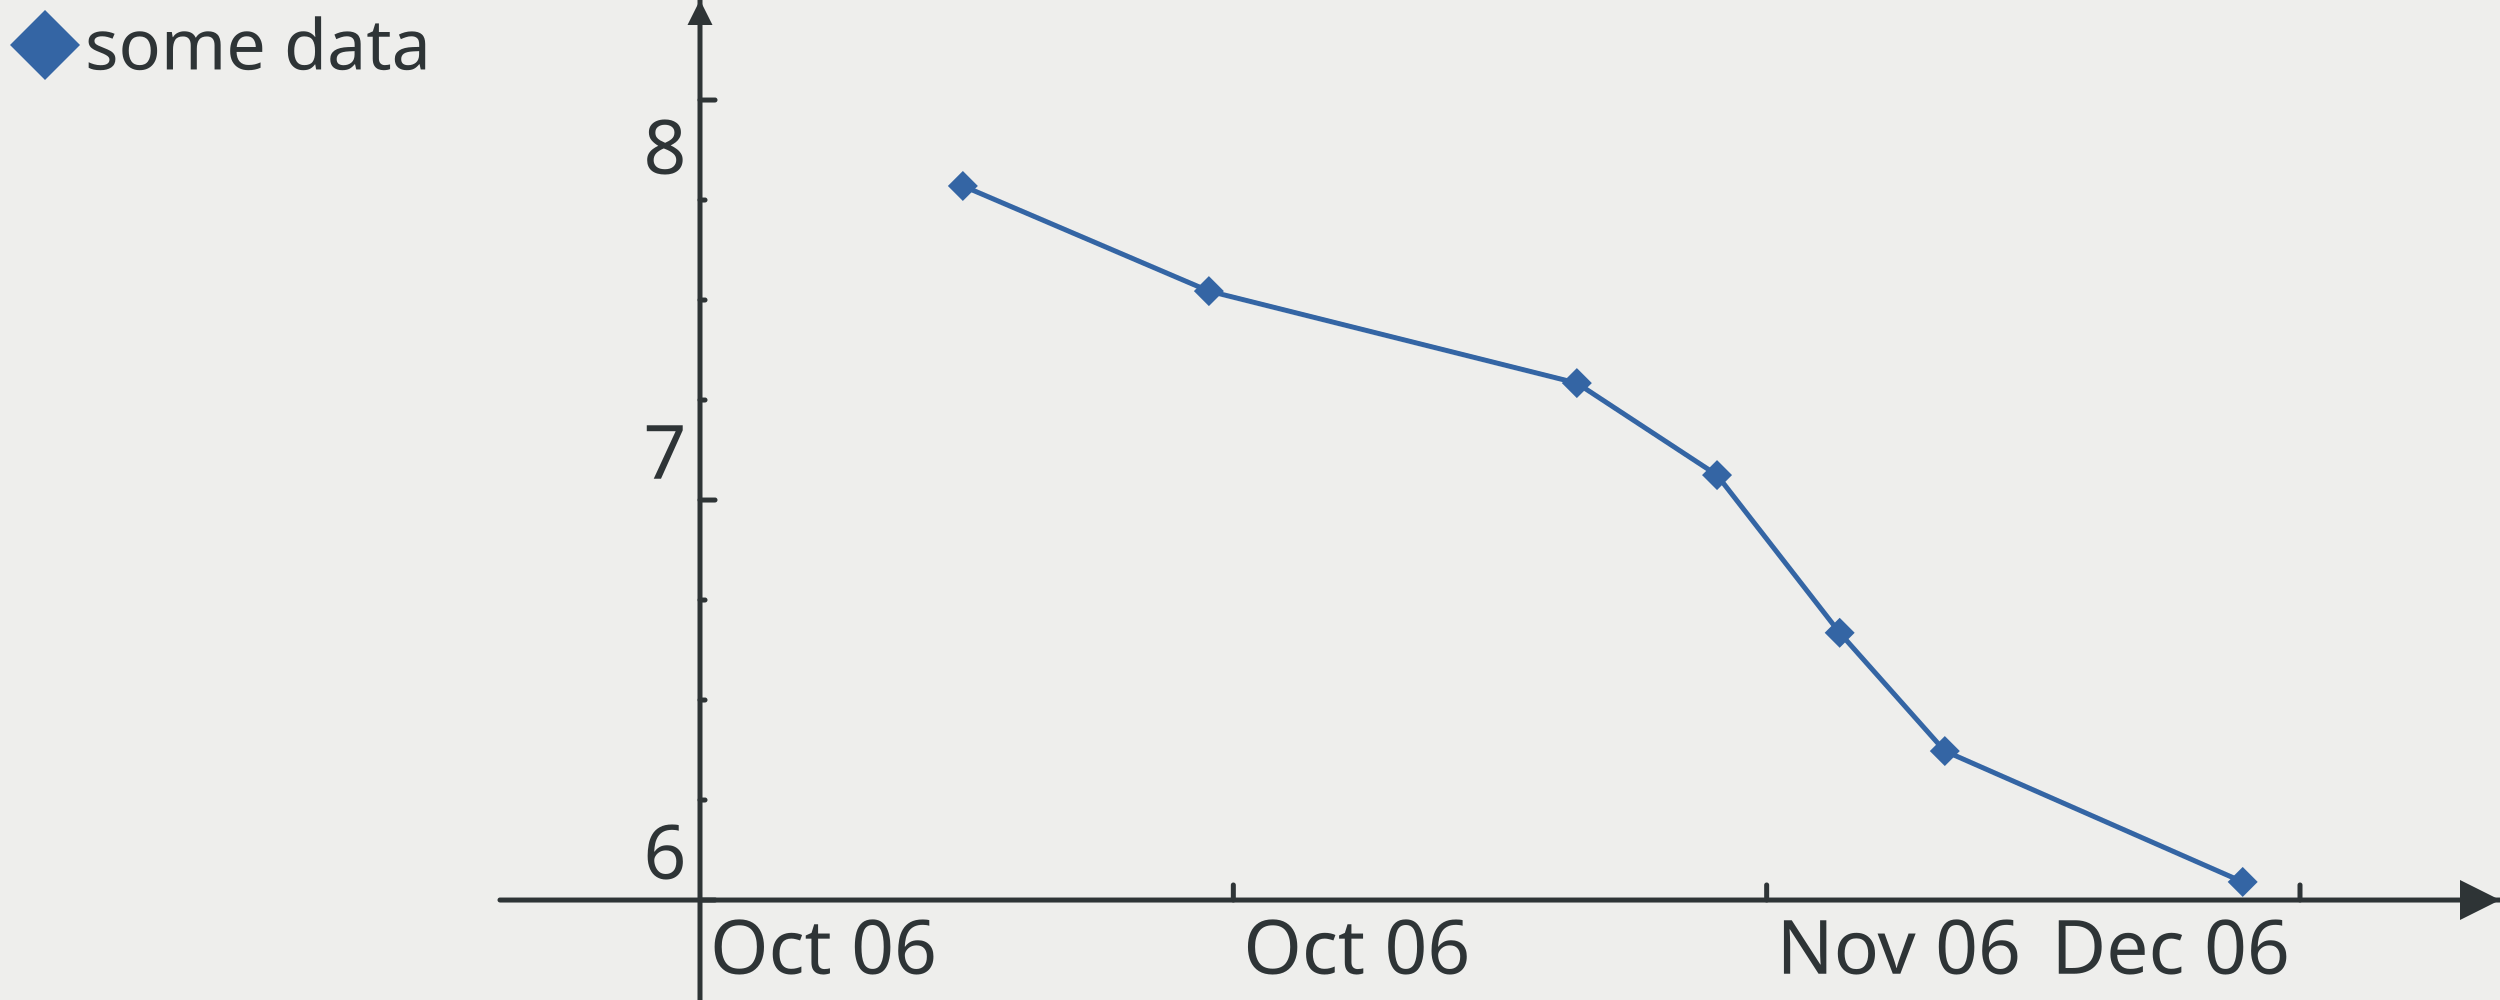
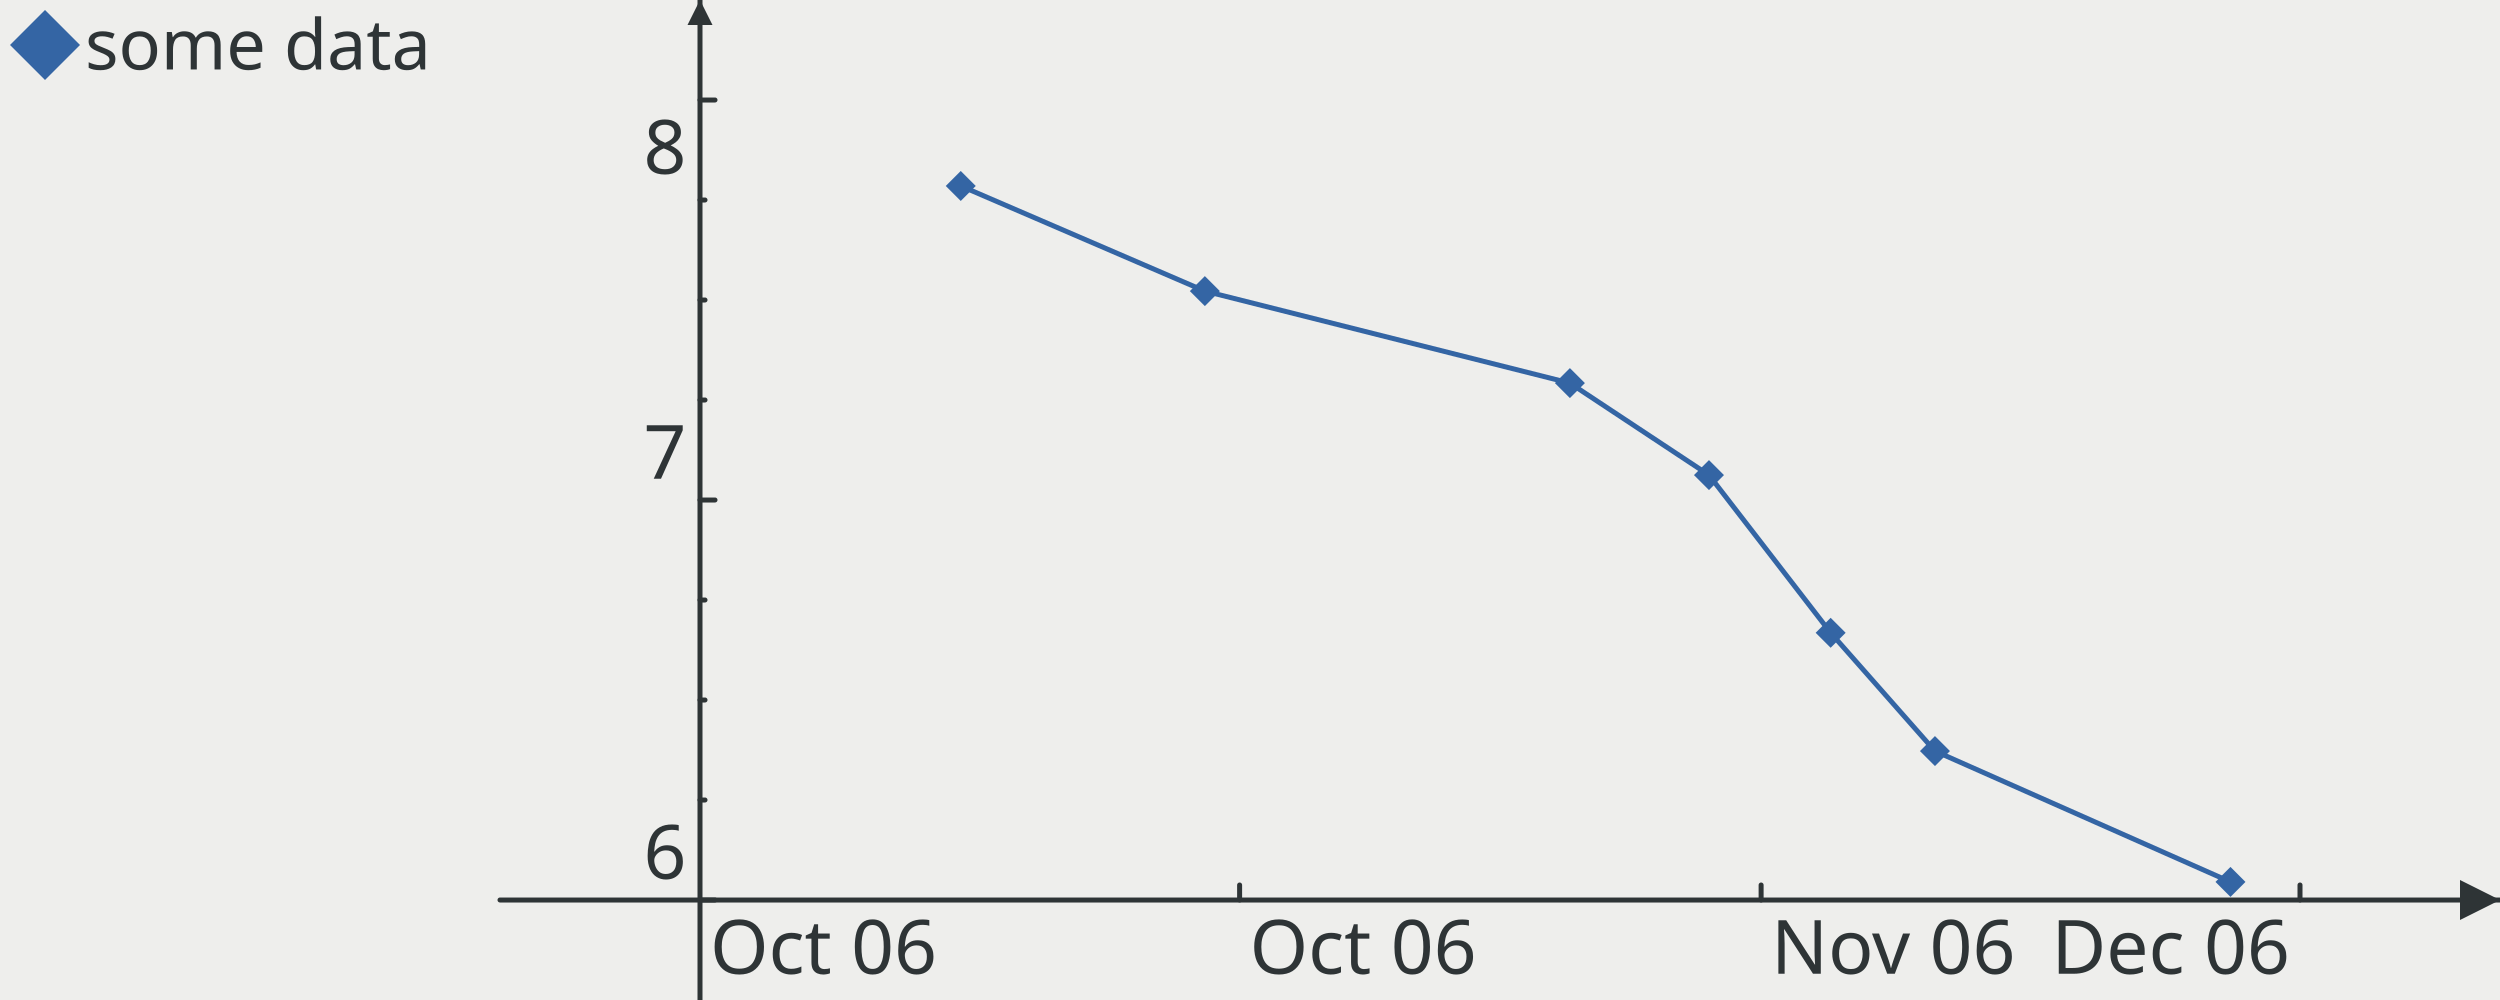
<svg xmlns="http://www.w3.org/2000/svg" width="500" height="200" version="1.0" id="ezcGraph">
  <defs />
  <g id="ezcGraphChart" color-rendering="optimizeQuality" shape-rendering="geometricPrecision" text-rendering="optimizeLegibility">
    <path d=" M 0,200 L 0,0 L 500,0 L 500,200 L 0,200 z " style="fill: #eeeeec; fill-opacity: 1.00; stroke: none;" id="ezcGraphPolygon_1" />
    <path d=" M 0,200 L 0,0 L 100,0 L 100,200 L 0,200 z " style="fill: #000000; fill-opacity: 0.00; stroke: none;" id="ezcGraphPolygon_2" />
    <path d=" M 2,9 L 9,2 L 16,9 L 9,16 L 2,9 z " style="fill: #3465a4; fill-opacity: 1.00; stroke: none;" id="ezcGraphPolygon_3" />
    <path d=" M 100,180 L 500,180" style="fill: none; stroke: #2e3436; stroke-width: 1; stroke-opacity: 1.00; stroke-linecap: round; stroke-linejoin: round;" id="ezcGraphLine_5" />
    <path d=" M 492,184 L 500,180 L 492,176 L 492,184 z " style="fill: #2e3436; fill-opacity: 1.00; stroke: none;" id="ezcGraphPolygon_6" />
    <path d=" M 140,200 L 140,0" style="fill: none; stroke: #2e3436; stroke-width: 1; stroke-opacity: 1.00; stroke-linecap: round; stroke-linejoin: round;" id="ezcGraphLine_7" />
    <path d=" M 137.5,5 L 140,0 L 142.5,5 L 137.5,5 z " style="fill: #2e3436; fill-opacity: 1.00; stroke: none;" id="ezcGraphPolygon_8" />
-     <path d=" M 245.6,20 L 245.6,180" style="fill: none; stroke: #000000; stroke-width: 1; stroke-opacity: 0.00; stroke-linecap: round; stroke-linejoin: round;" id="ezcGraphLine_10" />
-     <path d=" M 246.667,177 L 246.667,180" style="fill: none; stroke: #2e3436; stroke-width: 1; stroke-opacity: 1.00; stroke-linecap: round; stroke-linejoin: round;" id="ezcGraphLine_11" />
-     <path d=" M 354.4,20 L 354.4,180" style="fill: none; stroke: #000000; stroke-width: 1; stroke-opacity: 0.00; stroke-linecap: round; stroke-linejoin: round;" id="ezcGraphLine_13" />
-     <path d=" M 353.333,177 L 353.333,180" style="fill: none; stroke: #2e3436; stroke-width: 1; stroke-opacity: 1.00; stroke-linecap: round; stroke-linejoin: round;" id="ezcGraphLine_14" />
+     <path d=" M 248.8,20 L 248.8,180" style="fill: none; stroke: #000000; stroke-width: 1; stroke-opacity: 0.00; stroke-linecap: round; stroke-linejoin: round;" id="ezcGraphLine_10" />
+     <path d=" M 247.922,177 L 247.922,180" style="fill: none; stroke: #2e3436; stroke-width: 1; stroke-opacity: 1.00; stroke-linecap: round; stroke-linejoin: round;" id="ezcGraphLine_11" />
+     <path d=" M 351.2,20 L 351.2,180" style="fill: none; stroke: #000000; stroke-width: 1; stroke-opacity: 0.00; stroke-linecap: round; stroke-linejoin: round;" id="ezcGraphLine_13" />
+     <path d=" M 352.223,177 L 352.223,180" style="fill: none; stroke: #2e3436; stroke-width: 1; stroke-opacity: 1.00; stroke-linecap: round; stroke-linejoin: round;" id="ezcGraphLine_14" />
    <path d=" M 460,20 L 460,180" style="fill: none; stroke: #000000; stroke-width: 1; stroke-opacity: 0.00; stroke-linecap: round; stroke-linejoin: round;" id="ezcGraphLine_16" />
    <path d=" M 460,177 L 460,180" style="fill: none; stroke: #2e3436; stroke-width: 1; stroke-opacity: 1.00; stroke-linecap: round; stroke-linejoin: round;" id="ezcGraphLine_17" />
    <path d=" M 140,180 L 460,180" style="fill: none; stroke: #000000; stroke-width: 1; stroke-opacity: 0.00; stroke-linecap: round; stroke-linejoin: round;" id="ezcGraphLine_19" />
    <path d=" M 140,180 L 143,180" style="fill: none; stroke: #2e3436; stroke-width: 1; stroke-opacity: 1.00; stroke-linecap: round; stroke-linejoin: round;" id="ezcGraphLine_20" />
    <path d=" M 140,160.8 L 460,159.2" style="fill: none; stroke: #000000; stroke-width: 1; stroke-opacity: 0.00; stroke-linecap: round; stroke-linejoin: round;" id="ezcGraphLine_22" />
    <path d=" M 140,160 L 141,160" style="fill: none; stroke: #2e3436; stroke-width: 1; stroke-opacity: 1.00; stroke-linecap: round; stroke-linejoin: round;" id="ezcGraphLine_23" />
    <path d=" M 140,140 L 460,140" style="fill: none; stroke: #000000; stroke-width: 1; stroke-opacity: 0.00; stroke-linecap: round; stroke-linejoin: round;" id="ezcGraphLine_24" />
    <path d=" M 140,140 L 141,140" style="fill: none; stroke: #2e3436; stroke-width: 1; stroke-opacity: 1.00; stroke-linecap: round; stroke-linejoin: round;" id="ezcGraphLine_25" />
    <path d=" M 140,120.8 L 460,119.2" style="fill: none; stroke: #000000; stroke-width: 1; stroke-opacity: 0.00; stroke-linecap: round; stroke-linejoin: round;" id="ezcGraphLine_26" />
    <path d=" M 140,120 L 141,120" style="fill: none; stroke: #2e3436; stroke-width: 1; stroke-opacity: 1.00; stroke-linecap: round; stroke-linejoin: round;" id="ezcGraphLine_27" />
    <path d=" M 140,100 L 460,100" style="fill: none; stroke: #000000; stroke-width: 1; stroke-opacity: 0.00; stroke-linecap: round; stroke-linejoin: round;" id="ezcGraphLine_28" />
    <path d=" M 140,100 L 143,100" style="fill: none; stroke: #2e3436; stroke-width: 1; stroke-opacity: 1.00; stroke-linecap: round; stroke-linejoin: round;" id="ezcGraphLine_29" />
    <path d=" M 140,80.8 L 460,79.2" style="fill: none; stroke: #000000; stroke-width: 1; stroke-opacity: 0.00; stroke-linecap: round; stroke-linejoin: round;" id="ezcGraphLine_31" />
    <path d=" M 140,80 L 141,80" style="fill: none; stroke: #2e3436; stroke-width: 1; stroke-opacity: 1.00; stroke-linecap: round; stroke-linejoin: round;" id="ezcGraphLine_32" />
    <path d=" M 140,60 L 460,60" style="fill: none; stroke: #000000; stroke-width: 1; stroke-opacity: 0.00; stroke-linecap: round; stroke-linejoin: round;" id="ezcGraphLine_33" />
    <path d=" M 140,60 L 141,60" style="fill: none; stroke: #2e3436; stroke-width: 1; stroke-opacity: 1.00; stroke-linecap: round; stroke-linejoin: round;" id="ezcGraphLine_34" />
    <path d=" M 140,40.8 L 460,39.2" style="fill: none; stroke: #000000; stroke-width: 1; stroke-opacity: 0.00; stroke-linecap: round; stroke-linejoin: round;" id="ezcGraphLine_35" />
    <path d=" M 140,40 L 141,40" style="fill: none; stroke: #2e3436; stroke-width: 1; stroke-opacity: 1.00; stroke-linecap: round; stroke-linejoin: round;" id="ezcGraphLine_36" />
    <path d=" M 140,20 L 460,20" style="fill: none; stroke: #000000; stroke-width: 1; stroke-opacity: 0.00; stroke-linecap: round; stroke-linejoin: round;" id="ezcGraphLine_37" />
    <path d=" M 140,20 L 143,20" style="fill: none; stroke: #2e3436; stroke-width: 1; stroke-opacity: 1.00; stroke-linecap: round; stroke-linejoin: round;" id="ezcGraphLine_38" />
-     <path d=" M 192.567,37.194 L 192.567,37.194" style="fill: none; stroke: #3465a4; stroke-width: 1; stroke-opacity: 1.00; stroke-linecap: round; stroke-linejoin: round;" id="ezcGraphLine_40" />
-     <path d=" M 192.567,37.194 L 241.775,58.22" style="fill: none; stroke: #3465a4; stroke-width: 1; stroke-opacity: 1.00; stroke-linecap: round; stroke-linejoin: round;" id="ezcGraphLine_41" />
-     <path d=" M 241.775,58.22 L 315.368,76.619" style="fill: none; stroke: #3465a4; stroke-width: 1; stroke-opacity: 1.00; stroke-linecap: round; stroke-linejoin: round;" id="ezcGraphLine_42" />
-     <path d=" M 315.368,76.619 L 343.404,95.017" style="fill: none; stroke: #3465a4; stroke-width: 1; stroke-opacity: 1.00; stroke-linecap: round; stroke-linejoin: round;" id="ezcGraphLine_43" />
-     <path d=" M 343.404,95.017 L 367.935,126.557" style="fill: none; stroke: #3465a4; stroke-width: 1; stroke-opacity: 1.00; stroke-linecap: round; stroke-linejoin: round;" id="ezcGraphLine_44" />
-     <path d=" M 367.935,126.557 L 388.962,150.212" style="fill: none; stroke: #3465a4; stroke-width: 1; stroke-opacity: 1.00; stroke-linecap: round; stroke-linejoin: round;" id="ezcGraphLine_45" />
-     <path d=" M 388.962,150.212 L 448.538,176.386" style="fill: none; stroke: #3465a4; stroke-width: 1; stroke-opacity: 1.00; stroke-linecap: round; stroke-linejoin: round;" id="ezcGraphLine_46" />
-     <path d=" M 189.567,37.194 L 192.567,34.194 L 195.567,37.194 L 192.567,40.194 L 189.567,37.194 z " style="fill: #3465a4; fill-opacity: 1.00; stroke: none;" id="ezcGraphPolygon_47" />
-     <path d=" M 238.775,58.22 L 241.775,55.22 L 244.775,58.22 L 241.775,61.22 L 238.775,58.22 z " style="fill: #3465a4; fill-opacity: 1.00; stroke: none;" id="ezcGraphPolygon_48" />
-     <path d=" M 312.368,76.619 L 315.368,73.619 L 318.368,76.619 L 315.368,79.619 L 312.368,76.619 z " style="fill: #3465a4; fill-opacity: 1.00; stroke: none;" id="ezcGraphPolygon_49" />
-     <path d=" M 340.404,95.017 L 343.404,92.017 L 346.404,95.017 L 343.404,98.017 L 340.404,95.017 z " style="fill: #3465a4; fill-opacity: 1.00; stroke: none;" id="ezcGraphPolygon_50" />
-     <path d=" M 364.935,126.557 L 367.935,123.557 L 370.935,126.557 L 367.935,129.557 L 364.935,126.557 z " style="fill: #3465a4; fill-opacity: 1.00; stroke: none;" id="ezcGraphPolygon_51" />
-     <path d=" M 385.962,150.212 L 388.962,147.212 L 391.962,150.212 L 388.962,153.212 L 385.962,150.212 z " style="fill: #3465a4; fill-opacity: 1.00; stroke: none;" id="ezcGraphPolygon_52" />
-     <path d=" M 445.538,176.386 L 448.538,173.386 L 451.538,176.386 L 448.538,179.386 L 445.538,176.386 z " style="fill: #3465a4; fill-opacity: 1.00; stroke: none;" id="ezcGraphPolygon_53" />
+     <path d=" M 192.15,37.194 L 192.15,37.194" style="fill: none; stroke: #3465a4; stroke-width: 1; stroke-opacity: 1.00; stroke-linecap: round; stroke-linejoin: round;" id="ezcGraphLine_40" />
+     <path d=" M 192.15,37.194 L 240.969,58.22" style="fill: none; stroke: #3465a4; stroke-width: 1; stroke-opacity: 1.00; stroke-linecap: round; stroke-linejoin: round;" id="ezcGraphLine_41" />
+     <path d=" M 240.969,58.22 L 313.979,76.619" style="fill: none; stroke: #3465a4; stroke-width: 1; stroke-opacity: 1.00; stroke-linecap: round; stroke-linejoin: round;" id="ezcGraphLine_42" />
+     <path d=" M 313.979,76.619 L 341.793,95.017" style="fill: none; stroke: #3465a4; stroke-width: 1; stroke-opacity: 1.00; stroke-linecap: round; stroke-linejoin: round;" id="ezcGraphLine_43" />
+     <path d=" M 341.793,95.017 L 366.13,126.557" style="fill: none; stroke: #3465a4; stroke-width: 1; stroke-opacity: 1.00; stroke-linecap: round; stroke-linejoin: round;" id="ezcGraphLine_44" />
+     <path d=" M 366.13,126.557 L 386.99,150.212" style="fill: none; stroke: #3465a4; stroke-width: 1; stroke-opacity: 1.00; stroke-linecap: round; stroke-linejoin: round;" id="ezcGraphLine_45" />
+     <path d=" M 386.99,150.212 L 446.093,176.386" style="fill: none; stroke: #3465a4; stroke-width: 1; stroke-opacity: 1.00; stroke-linecap: round; stroke-linejoin: round;" id="ezcGraphLine_46" />
+     <path d=" M 189.15,37.194 L 192.15,34.194 L 195.15,37.194 L 192.15,40.194 L 189.15,37.194 z " style="fill: #3465a4; fill-opacity: 1.00; stroke: none;" id="ezcGraphPolygon_47" />
+     <path d=" M 237.969,58.22 L 240.969,55.22 L 243.969,58.22 L 240.969,61.22 L 237.969,58.22 z " style="fill: #3465a4; fill-opacity: 1.00; stroke: none;" id="ezcGraphPolygon_48" />
+     <path d=" M 310.979,76.619 L 313.979,73.619 L 316.979,76.619 L 313.979,79.619 L 310.979,76.619 z " style="fill: #3465a4; fill-opacity: 1.00; stroke: none;" id="ezcGraphPolygon_49" />
+     <path d=" M 338.793,95.017 L 341.793,92.017 L 344.793,95.017 L 341.793,98.017 L 338.793,95.017 z " style="fill: #3465a4; fill-opacity: 1.00; stroke: none;" id="ezcGraphPolygon_50" />
+     <path d=" M 363.13,126.557 L 366.13,123.557 L 369.13,126.557 L 366.13,129.557 L 363.13,126.557 z " style="fill: #3465a4; fill-opacity: 1.00; stroke: none;" id="ezcGraphPolygon_51" />
+     <path d=" M 383.99,150.212 L 386.99,147.212 L 389.99,150.212 L 386.99,153.212 L 383.99,150.212 z " style="fill: #3465a4; fill-opacity: 1.00; stroke: none;" id="ezcGraphPolygon_52" />
+     <path d=" M 443.093,176.386 L 446.093,173.386 L 449.093,176.386 L 446.093,179.386 L 443.093,176.386 z " style="fill: #3465a4; fill-opacity: 1.00; stroke: none;" id="ezcGraphPolygon_53" />
    <g id="ezcGraphTextBox_4">
      <path d=" M 16.5,17 L 16.5,1.5 L 84.78,1.5 L 84.78,17 L 16.5,17 z " style="fill: #ffffff; fill-opacity: 0.00; stroke: none;" id="ezcGraphPolygon_54" />
      <text id="ezcGraphTextBox_4_text" x="17" text-length="66.78px" y="13.9" style="font-size: 14px; font-family: sans-serif; fill: #2e3436; fill-opacity: 1.00; stroke: none;">some data</text>
    </g>
    <g id="ezcGraphTextBox_9">
      <path d=" M 141.5,198 L 141.5,181.5 L 190.7,181.5 L 190.7,198 L 141.5,198 z " style="fill: #ffffff; fill-opacity: 0.00; stroke: none;" id="ezcGraphPolygon_55" />
      <text id="ezcGraphTextBox_9_text" x="142" text-length="47.7px" y="194.75" style="font-size: 15px; font-family: sans-serif; fill: #2e3436; fill-opacity: 1.00; stroke: none;">Oct 06</text>
    </g>
    <g id="ezcGraphTextBox_12">
-       <path d=" M 248.167,198 L 248.167,181.5 L 297.367,181.5 L 297.367,198 L 248.167,198 z " style="fill: #ffffff; fill-opacity: 0.00; stroke: none;" id="ezcGraphPolygon_56" />
-       <text id="ezcGraphTextBox_12_text" x="248.667" text-length="47.7px" y="194.75" style="font-size: 15px; font-family: sans-serif; fill: #2e3436; fill-opacity: 1.00; stroke: none;">Oct 06</text>
+       <path d=" M 249.422,198 L 249.422,181.5 L 298.622,181.5 L 298.622,198 L 249.422,198 z " style="fill: #ffffff; fill-opacity: 0.00; stroke: none;" id="ezcGraphPolygon_56" />
+       <text id="ezcGraphTextBox_12_text" x="249.922" text-length="47.7px" y="194.75" style="font-size: 15px; font-family: sans-serif; fill: #2e3436; fill-opacity: 1.00; stroke: none;">Oct 06</text>
    </g>
    <g id="ezcGraphTextBox_15">
-       <path d=" M 354.833,198 L 354.833,181.5 L 404.033,181.5 L 404.033,198 L 354.833,198 z " style="fill: #ffffff; fill-opacity: 0.00; stroke: none;" id="ezcGraphPolygon_57" />
-       <text id="ezcGraphTextBox_15_text" x="355.333" text-length="47.7px" y="194.75" style="font-size: 15px; font-family: sans-serif; fill: #2e3436; fill-opacity: 1.00; stroke: none;">Nov 06</text>
+       <path d=" M 353.723,198 L 353.723,181.5 L 402.923,181.5 L 402.923,198 L 353.723,198 z " style="fill: #ffffff; fill-opacity: 0.00; stroke: none;" id="ezcGraphPolygon_57" />
+       <text id="ezcGraphTextBox_15_text" x="354.223" text-length="47.7px" y="194.75" style="font-size: 15px; font-family: sans-serif; fill: #2e3436; fill-opacity: 1.00; stroke: none;">Nov 06</text>
    </g>
    <g id="ezcGraphTextBox_18">
      <path d=" M 409.8,198 L 409.8,181.5 L 459,181.5 L 459,198 L 409.8,198 z " style="fill: #ffffff; fill-opacity: 0.00; stroke: none;" id="ezcGraphPolygon_58" />
      <text id="ezcGraphTextBox_18_text" x="410.3" text-length="47.7px" y="194.75" style="font-size: 15px; font-family: sans-serif; fill: #2e3436; fill-opacity: 1.00; stroke: none;">Dec 06</text>
    </g>
    <g id="ezcGraphTextBox_21">
      <path d=" M 128.2,179 L 128.2,162.5 L 139,162.5 L 139,179 L 128.2,179 z " style="fill: #ffffff; fill-opacity: 0.00; stroke: none;" id="ezcGraphPolygon_59" />
      <text id="ezcGraphTextBox_21_text" x="128.7" text-length="9.3px" y="175.75" style="font-size: 15px; font-family: sans-serif; fill: #2e3436; fill-opacity: 1.00; stroke: none;">6</text>
    </g>
    <g id="ezcGraphTextBox_30">
      <path d=" M 128.2,99 L 128.2,82.5 L 139,82.5 L 139,99 L 128.2,99 z " style="fill: #ffffff; fill-opacity: 0.00; stroke: none;" id="ezcGraphPolygon_60" />
      <text id="ezcGraphTextBox_30_text" x="128.7" text-length="9.3px" y="95.75" style="font-size: 15px; font-family: sans-serif; fill: #2e3436; fill-opacity: 1.00; stroke: none;">7</text>
    </g>
    <g id="ezcGraphTextBox_39">
      <path d=" M 128.2,38 L 128.2,21.5 L 139,21.5 L 139,38 L 128.2,38 z " style="fill: #ffffff; fill-opacity: 0.00; stroke: none;" id="ezcGraphPolygon_61" />
      <text id="ezcGraphTextBox_39_text" x="128.7" text-length="9.3px" y="34.75" style="font-size: 15px; font-family: sans-serif; fill: #2e3436; fill-opacity: 1.00; stroke: none;">8</text>
    </g>
  </g>
</svg>
